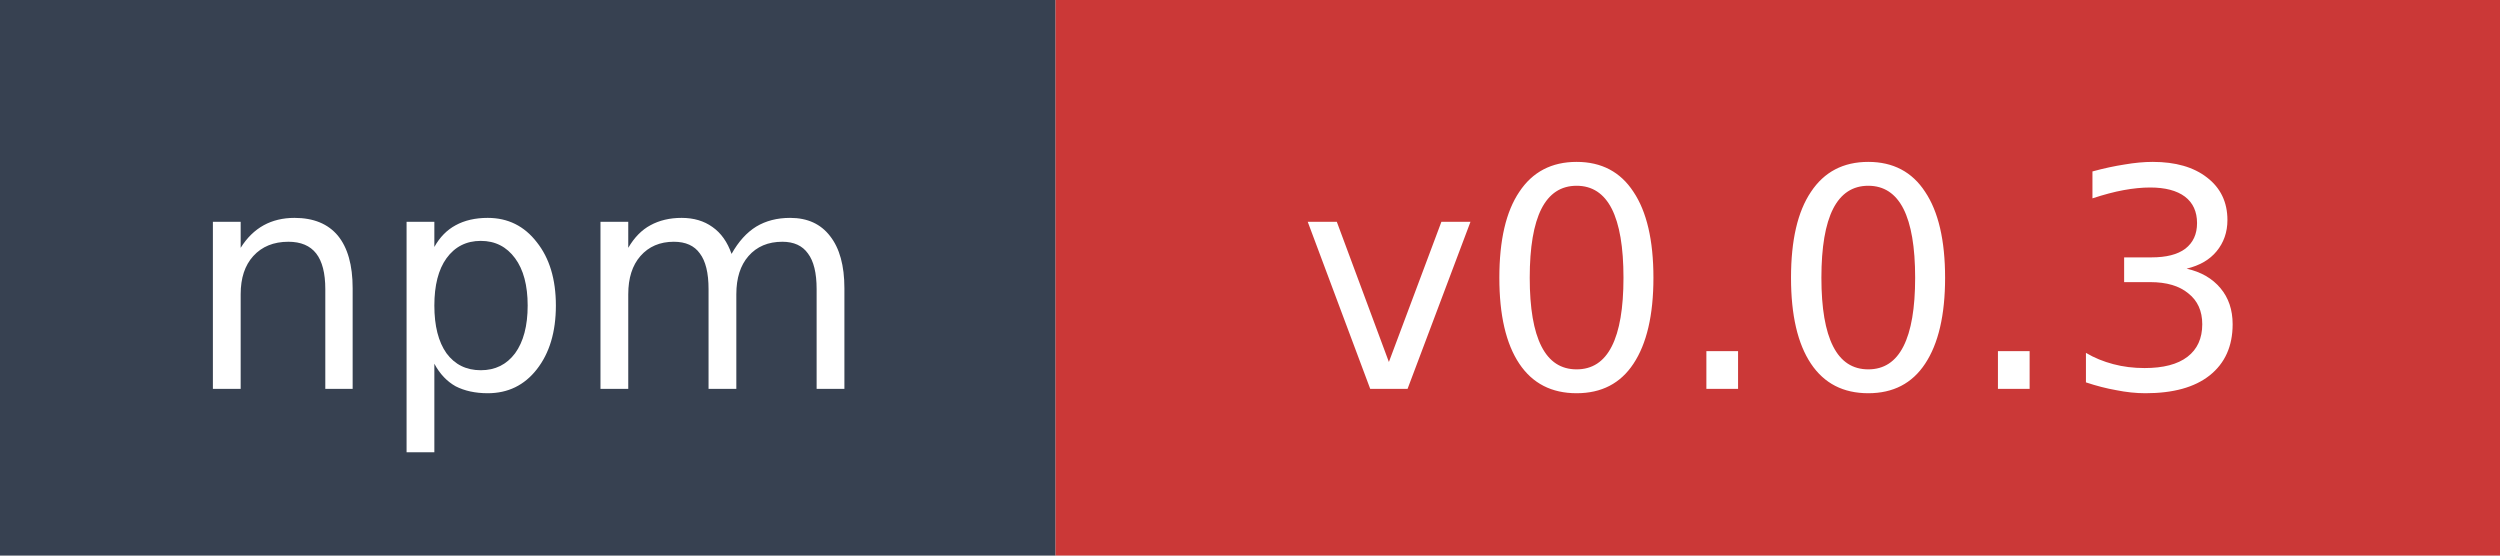
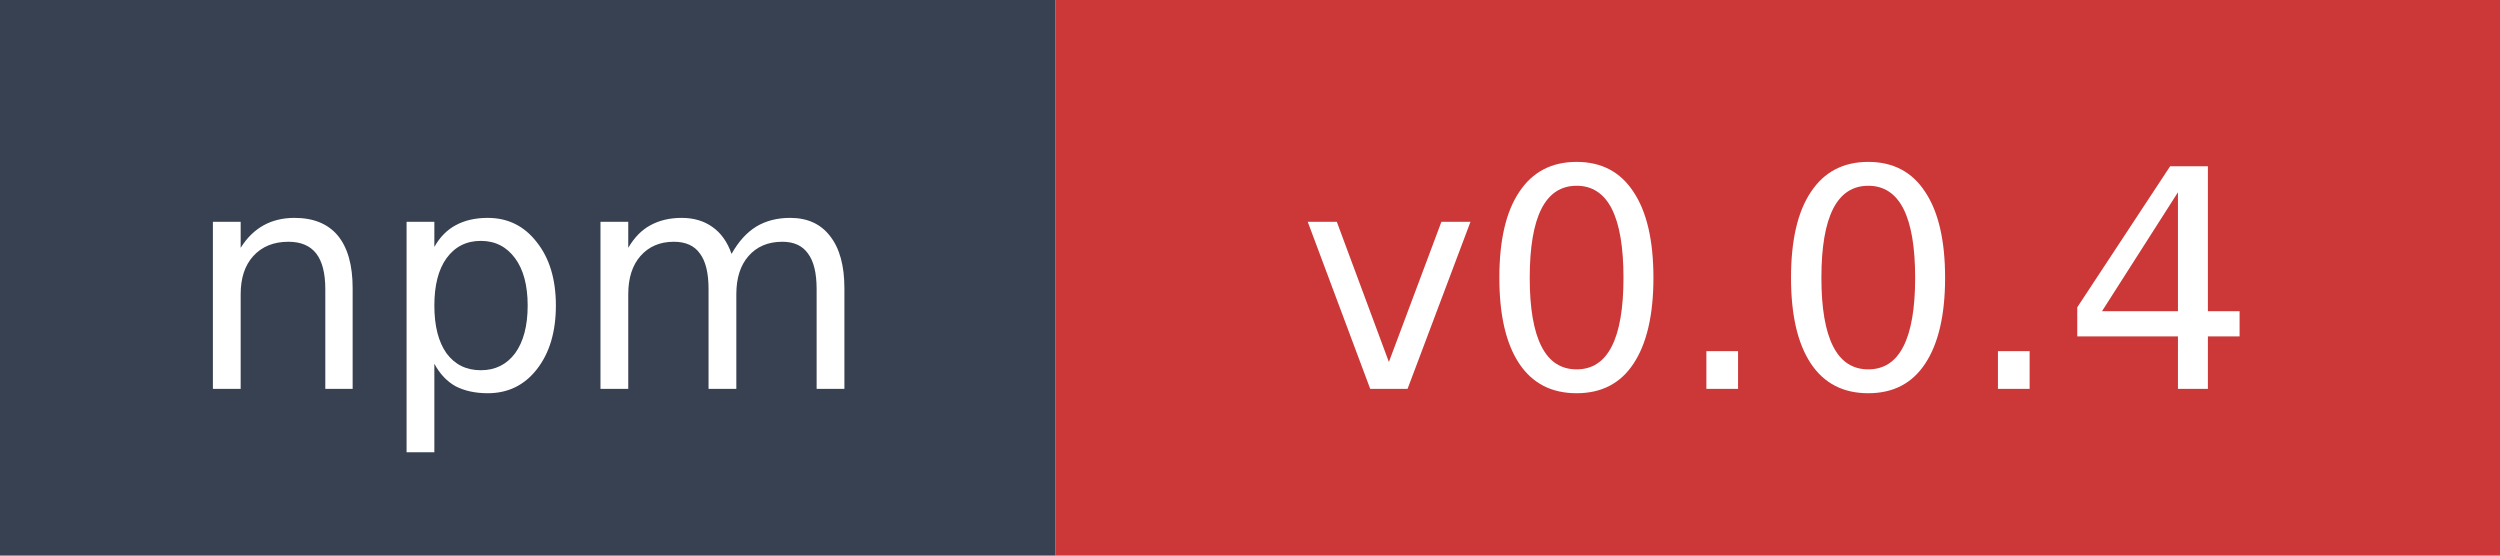
- <svg xmlns="http://www.w3.org/2000/svg" width="90" height="20" role="img" aria-label="npm: v0.0.3">
+ <svg xmlns="http://www.w3.org/2000/svg" width="90" height="20" role="img" aria-label="npm: v0.0.4">
  <rect width="38" height="20" fill="#374151" />
  <rect x="38" width="52" height="20" fill="#cb3837" />
  <text x="19" y="14" fill="#ffffff" font-family="Verdana,Geneva,DejaVu Sans,sans-serif" font-size="11" text-anchor="middle">npm</text>
-   <text x="64" y="14" fill="#ffffff" font-family="Verdana,Geneva,DejaVu Sans,sans-serif" font-size="11" text-anchor="middle">v0.0.3</text>
+   <text x="64" y="14" fill="#ffffff" font-family="Verdana,Geneva,DejaVu Sans,sans-serif" font-size="11" text-anchor="middle">v0.0.4</text>
</svg>
